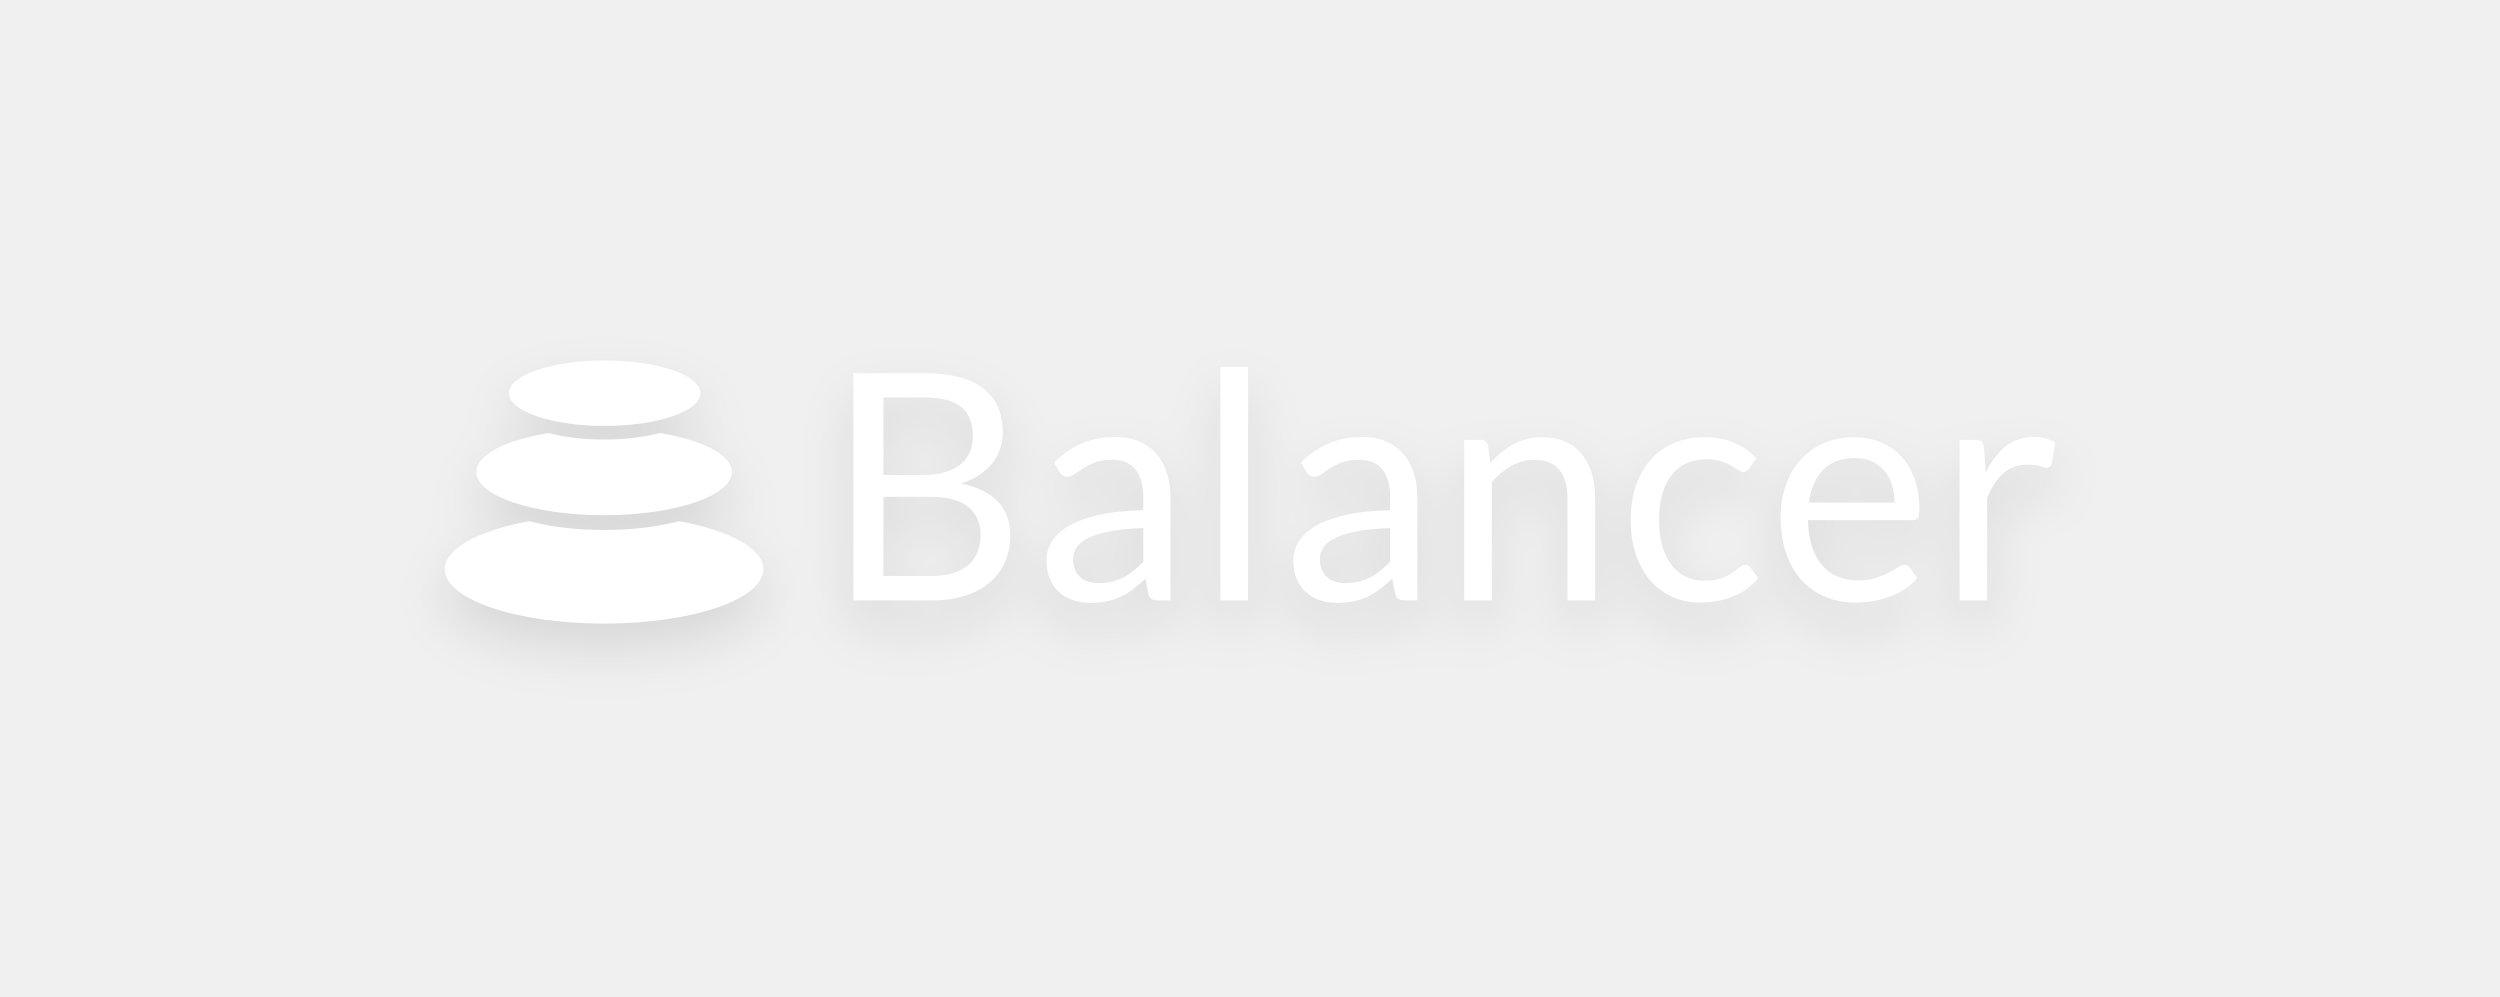
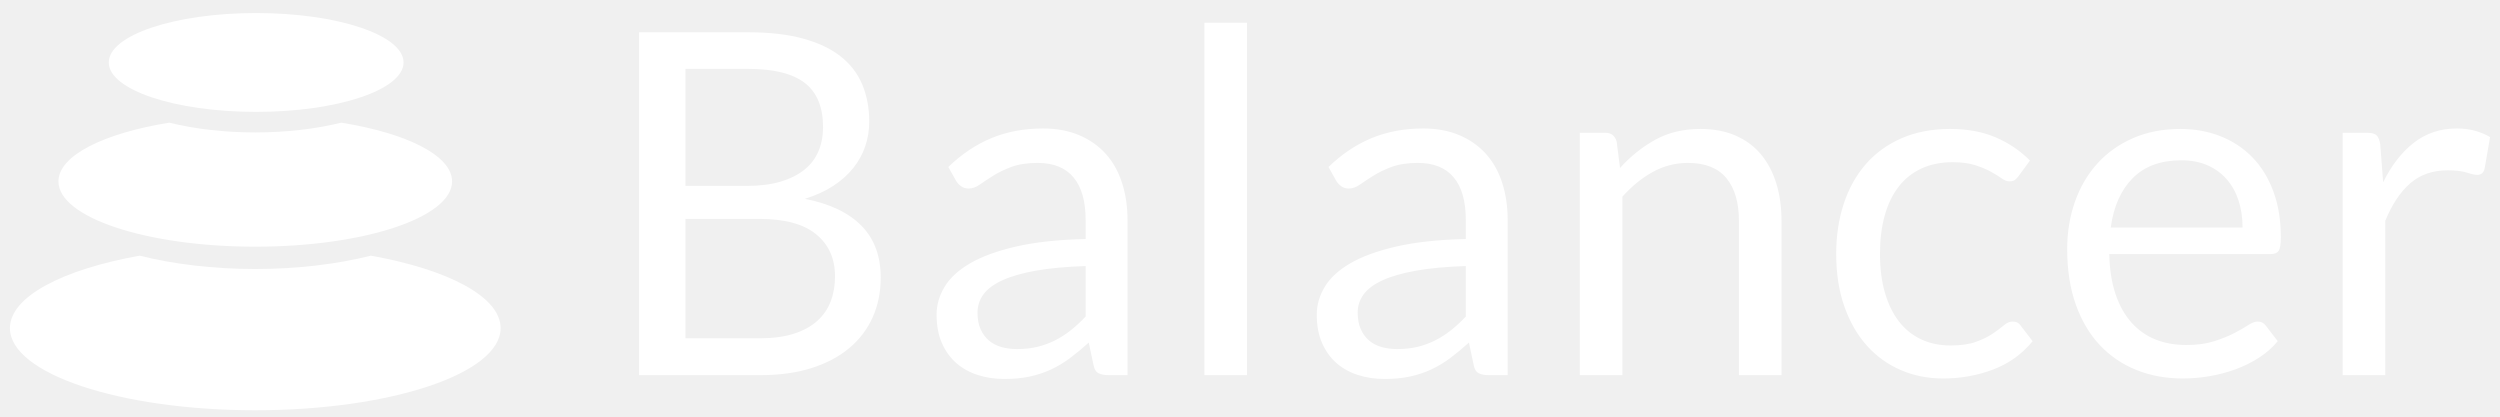
- <svg xmlns="http://www.w3.org/2000/svg" width="163" height="65" viewBox="0 0 163 65" fill="none">
-   <g filter="url(#filter0_d)">
-     <g clip-path="url(#clip0)">
-       <path fill-rule="evenodd" clip-rule="evenodd" d="M34.493 33.982C35.914 34.347 37.591 34.558 39.387 34.558C41.183 34.558 42.86 34.347 44.281 33.982C47.55 34.58 49.774 35.758 49.774 37.112C49.774 39.072 45.123 40.66 39.387 40.66C33.65 40.66 29 39.072 29 37.112C29 35.758 31.224 34.58 34.493 33.982Z" fill="white" />
-       <path fill-rule="evenodd" clip-rule="evenodd" d="M35.745 28.236C36.812 28.505 38.057 28.658 39.387 28.658C40.717 28.658 41.962 28.505 43.029 28.236C45.806 28.694 47.719 29.658 47.719 30.774C47.719 32.331 43.989 33.594 39.387 33.594C34.785 33.594 31.055 32.331 31.055 30.774C31.055 29.658 32.968 28.694 35.745 28.236Z" fill="white" />
-       <path d="M39.423 27.771C42.869 27.771 45.663 26.815 45.663 25.635C45.663 24.456 42.869 23.5 39.423 23.5C35.977 23.5 33.184 24.456 33.184 25.635C33.184 26.815 35.977 27.771 39.423 27.771Z" fill="white" />
-       <path d="M55.637 39.144V24.332H60.266C61.157 24.332 61.925 24.422 62.57 24.601C63.215 24.78 63.745 25.035 64.16 25.366C64.576 25.697 64.883 26.102 65.082 26.58C65.281 27.059 65.381 27.599 65.381 28.198C65.381 28.563 65.325 28.915 65.214 29.252C65.103 29.59 64.934 29.903 64.707 30.193C64.481 30.482 64.198 30.741 63.857 30.968C63.516 31.195 63.115 31.381 62.656 31.526C63.717 31.74 64.517 32.129 65.057 32.694C65.597 33.259 65.867 34.003 65.867 34.927C65.867 35.554 65.754 36.126 65.528 36.642C65.302 37.159 64.971 37.604 64.535 37.976C64.1 38.348 63.566 38.636 62.935 38.839C62.303 39.042 61.583 39.144 60.772 39.144H55.637ZM57.602 32.394V37.552H60.742C61.302 37.552 61.783 37.487 62.185 37.356C62.587 37.225 62.918 37.04 63.178 36.803C63.438 36.565 63.629 36.282 63.75 35.955C63.872 35.628 63.933 35.268 63.933 34.875C63.933 34.11 63.667 33.506 63.137 33.061C62.607 32.617 61.805 32.394 60.732 32.394H57.602ZM57.602 30.968H60.195C60.749 30.968 61.228 30.906 61.633 30.782C62.038 30.658 62.374 30.486 62.641 30.265C62.908 30.045 63.105 29.778 63.234 29.464C63.362 29.151 63.426 28.808 63.426 28.436C63.426 27.567 63.169 26.93 62.656 26.524C62.143 26.117 61.346 25.914 60.266 25.914H57.602V30.968ZM76.316 39.144H75.515C75.34 39.144 75.198 39.116 75.09 39.061C74.982 39.006 74.911 38.889 74.877 38.71L74.675 37.738C74.404 37.986 74.141 38.208 73.885 38.405C73.628 38.601 73.358 38.767 73.074 38.901C72.79 39.035 72.488 39.137 72.168 39.206C71.847 39.275 71.491 39.309 71.099 39.309C70.701 39.309 70.327 39.252 69.98 39.139C69.632 39.025 69.33 38.854 69.073 38.627C68.817 38.4 68.612 38.112 68.46 37.764C68.308 37.416 68.232 37.004 68.232 36.529C68.232 36.115 68.344 35.717 68.567 35.335C68.789 34.953 69.149 34.613 69.645 34.317C70.142 34.021 70.792 33.778 71.595 33.588C72.399 33.399 73.381 33.29 74.543 33.263V32.446C74.543 31.633 74.372 31.018 74.031 30.601C73.69 30.184 73.186 29.976 72.517 29.976C72.078 29.976 71.708 30.033 71.408 30.146C71.107 30.26 70.847 30.387 70.628 30.529C70.409 30.67 70.219 30.797 70.061 30.911C69.902 31.025 69.745 31.082 69.59 31.082C69.468 31.082 69.362 31.049 69.271 30.983C69.179 30.918 69.107 30.837 69.053 30.741L68.729 30.151C69.296 29.593 69.907 29.177 70.562 28.901C71.217 28.625 71.943 28.487 72.74 28.487C73.314 28.487 73.824 28.584 74.269 28.777C74.715 28.97 75.09 29.238 75.394 29.583C75.698 29.928 75.927 30.344 76.082 30.834C76.238 31.323 76.316 31.86 76.316 32.446V39.144ZM71.636 38.017C71.953 38.017 72.243 37.984 72.507 37.919C72.77 37.853 73.018 37.761 73.251 37.64C73.484 37.519 73.707 37.373 73.92 37.201C74.133 37.028 74.34 36.832 74.543 36.611V34.431C73.712 34.458 73.007 34.525 72.426 34.632C71.845 34.739 71.372 34.878 71.008 35.051C70.643 35.223 70.378 35.426 70.213 35.661C70.047 35.895 69.964 36.157 69.964 36.446C69.964 36.722 70.008 36.959 70.096 37.159C70.184 37.359 70.302 37.523 70.451 37.65C70.599 37.778 70.775 37.871 70.977 37.929C71.18 37.988 71.399 38.017 71.636 38.017ZM81.375 23.919V39.144H79.572V23.919H81.375ZM92.411 39.144H91.611C91.435 39.144 91.293 39.116 91.185 39.061C91.077 39.006 91.006 38.889 90.972 38.71L90.77 37.738C90.5 37.986 90.236 38.208 89.98 38.405C89.723 38.601 89.453 38.767 89.169 38.901C88.886 39.035 88.584 39.137 88.263 39.206C87.942 39.275 87.586 39.309 87.194 39.309C86.796 39.309 86.423 39.252 86.075 39.139C85.727 39.025 85.425 38.854 85.168 38.627C84.912 38.4 84.707 38.112 84.555 37.764C84.403 37.416 84.328 37.004 84.328 36.529C84.328 36.115 84.439 35.717 84.662 35.335C84.885 34.953 85.244 34.613 85.741 34.317C86.237 34.021 86.887 33.778 87.69 33.588C88.494 33.399 89.477 33.29 90.638 33.263V32.446C90.638 31.633 90.468 31.018 90.126 30.601C89.785 30.184 89.281 29.976 88.612 29.976C88.173 29.976 87.804 30.033 87.503 30.146C87.203 30.26 86.943 30.387 86.723 30.529C86.504 30.67 86.315 30.797 86.156 30.911C85.997 31.025 85.84 31.082 85.685 31.082C85.563 31.082 85.457 31.049 85.366 30.983C85.275 30.918 85.202 30.837 85.148 30.741L84.824 30.151C85.391 29.593 86.002 29.177 86.657 28.901C87.312 28.625 88.038 28.487 88.835 28.487C89.409 28.487 89.919 28.584 90.365 28.777C90.81 28.97 91.185 29.238 91.489 29.583C91.793 29.928 92.022 30.344 92.178 30.834C92.333 31.323 92.411 31.86 92.411 32.446V39.144ZM87.731 38.017C88.048 38.017 88.339 37.984 88.602 37.919C88.865 37.853 89.114 37.761 89.347 37.64C89.58 37.519 89.802 37.373 90.015 37.201C90.228 37.028 90.436 36.832 90.638 36.611V34.431C89.808 34.458 89.102 34.525 88.521 34.632C87.94 34.739 87.468 34.878 87.103 35.051C86.738 35.223 86.473 35.426 86.308 35.661C86.142 35.895 86.06 36.157 86.06 36.446C86.06 36.722 86.104 36.959 86.191 37.159C86.279 37.359 86.397 37.523 86.546 37.65C86.695 37.778 86.87 37.871 87.073 37.929C87.275 37.988 87.495 38.017 87.731 38.017ZM95.465 39.144V28.674H96.538C96.795 28.674 96.957 28.801 97.025 29.056L97.166 30.193C97.612 29.69 98.11 29.283 98.66 28.973C99.211 28.663 99.847 28.508 100.57 28.508C101.13 28.508 101.625 28.603 102.054 28.792C102.482 28.982 102.84 29.251 103.127 29.599C103.414 29.947 103.632 30.365 103.781 30.854C103.929 31.344 104.003 31.884 104.003 32.477V39.144H102.201V32.477C102.201 31.685 102.023 31.07 101.669 30.632C101.314 30.195 100.772 29.976 100.043 29.976C99.51 29.976 99.011 30.107 98.549 30.369C98.086 30.63 97.659 30.985 97.268 31.433V39.144H95.465ZM114.047 30.534C113.992 30.61 113.938 30.668 113.885 30.71C113.83 30.751 113.753 30.772 113.651 30.772C113.55 30.772 113.44 30.729 113.323 30.642C113.204 30.556 113.054 30.462 112.872 30.358C112.689 30.255 112.468 30.16 112.208 30.074C111.948 29.988 111.629 29.945 111.251 29.945C110.751 29.945 110.309 30.036 109.924 30.219C109.539 30.401 109.217 30.665 108.957 31.009C108.697 31.354 108.501 31.771 108.369 32.26C108.237 32.749 108.172 33.297 108.172 33.903C108.172 34.537 108.243 35.101 108.384 35.593C108.526 36.086 108.725 36.499 108.982 36.834C109.239 37.168 109.551 37.423 109.919 37.599C110.287 37.774 110.701 37.862 111.16 37.862C111.599 37.862 111.96 37.809 112.244 37.702C112.527 37.595 112.764 37.476 112.953 37.345C113.142 37.214 113.297 37.096 113.418 36.989C113.54 36.882 113.662 36.828 113.783 36.828C113.938 36.828 114.054 36.887 114.127 37.004L114.634 37.676C114.189 38.234 113.631 38.642 112.963 38.901C112.294 39.159 111.589 39.288 110.846 39.288C110.204 39.288 109.608 39.168 109.058 38.927C108.508 38.685 108.03 38.336 107.625 37.878C107.22 37.419 106.9 36.856 106.667 36.188C106.434 35.519 106.318 34.758 106.318 33.903C106.318 33.125 106.424 32.405 106.637 31.743C106.85 31.082 107.16 30.512 107.569 30.033C107.978 29.554 108.482 29.18 109.083 28.911C109.684 28.642 110.373 28.508 111.15 28.508C111.865 28.508 112.5 28.627 113.054 28.865C113.607 29.102 114.097 29.438 114.522 29.872L114.047 30.534ZM120.889 28.508C121.503 28.508 122.07 28.613 122.59 28.823C123.11 29.034 123.56 29.337 123.938 29.733C124.316 30.129 124.611 30.618 124.824 31.201C125.037 31.783 125.143 32.446 125.143 33.19C125.143 33.48 125.113 33.673 125.052 33.769C124.991 33.866 124.876 33.914 124.707 33.914H117.881C117.894 34.575 117.981 35.151 118.143 35.64C118.306 36.129 118.529 36.537 118.812 36.865C119.096 37.192 119.434 37.437 119.825 37.599C120.217 37.761 120.656 37.841 121.142 37.841C121.594 37.841 121.985 37.788 122.312 37.681C122.639 37.574 122.921 37.459 123.157 37.335C123.394 37.211 123.592 37.096 123.75 36.989C123.909 36.882 124.046 36.828 124.16 36.828C124.309 36.828 124.424 36.887 124.505 37.004L125.011 37.676C124.789 37.952 124.522 38.191 124.211 38.394C123.901 38.598 123.568 38.765 123.214 38.896C122.859 39.027 122.493 39.125 122.114 39.19C121.736 39.256 121.362 39.288 120.99 39.288C120.281 39.288 119.628 39.166 119.031 38.922C118.432 38.677 117.916 38.319 117.481 37.847C117.045 37.375 116.705 36.791 116.463 36.095C116.219 35.399 116.098 34.599 116.098 33.697C116.098 32.966 116.207 32.284 116.427 31.65C116.647 31.016 116.962 30.467 117.374 30.002C117.786 29.537 118.289 29.171 118.884 28.906C119.477 28.641 120.146 28.508 120.889 28.508ZM120.929 29.862C120.058 29.862 119.373 30.119 118.873 30.632C118.374 31.145 118.063 31.857 117.941 32.767H123.522C123.522 32.339 123.465 31.948 123.35 31.593C123.236 31.238 123.067 30.932 122.844 30.674C122.621 30.415 122.349 30.215 122.028 30.074C121.708 29.933 121.341 29.862 120.929 29.862ZM127.761 39.144V28.674H128.795C128.99 28.674 129.126 28.711 129.2 28.787C129.274 28.863 129.325 28.994 129.352 29.18L129.473 30.813C129.825 30.083 130.258 29.512 130.775 29.102C131.291 28.692 131.898 28.487 132.593 28.487C132.877 28.487 133.133 28.52 133.363 28.586C133.593 28.651 133.805 28.742 134.001 28.86L133.768 30.234C133.72 30.407 133.616 30.493 133.454 30.493C133.359 30.493 133.214 30.46 133.018 30.394C132.822 30.329 132.549 30.296 132.198 30.296C131.57 30.296 131.045 30.482 130.623 30.854C130.201 31.226 129.848 31.767 129.564 32.477V39.144H127.761Z" fill="white" />
-     </g>
-   </g>
-   <defs>
-     <filter id="filter0_d" x="-3.333" y="-1.667" width="169.667" height="71.667" filterUnits="userSpaceOnUse" color-interpolation-filters="sRGB">
-       <feFlood flood-opacity="0" result="BackgroundImageFix" />
-       <feColorMatrix in="SourceAlpha" type="matrix" values="0 0 0 0 0 0 0 0 0 0 0 0 0 0 0 0 0 0 127 0" />
-       <feOffset dy="1.667" />
-       <feGaussianBlur stdDeviation="1.667" />
-       <feColorMatrix type="matrix" values="0 0 0 0 0 0 0 0 0 0 0 0 0 0 0 0 0 0 0.1 0" />
-       <feBlend mode="normal" in2="BackgroundImageFix" result="effect1_dropShadow" />
-       <feBlend mode="normal" in="SourceGraphic" in2="effect1_dropShadow" result="shape" />
-     </filter>
-     <clipPath id="clip0">
-       <rect width="105" height="18" fill="white" transform="translate(29 23.5)" />
-     </clipPath>
-   </defs>
+ <svg xmlns="http://www.w3.org/2000/svg" width="126" height="21" viewBox="0 0 126 21" fill="none">
+   <path fill-rule="evenodd" clip-rule="evenodd" d="M7.039 12.886C8.73 13.312 10.727 13.558 12.865 13.558C15.004 13.558 17 13.312 18.692 12.886C22.583 13.583 25.231 14.957 25.231 16.538C25.231 18.824 19.695 20.677 12.865 20.677C6.036 20.677 0.5 18.824 0.5 16.538C0.5 14.957 3.147 13.583 7.039 12.886Z" fill="white" />
+   <path fill-rule="evenodd" clip-rule="evenodd" d="M8.529 6.183C9.799 6.495 11.282 6.675 12.865 6.675C14.449 6.675 15.931 6.495 17.201 6.183C20.507 6.716 22.785 7.841 22.785 9.143C22.785 10.96 18.344 12.433 12.865 12.433C7.387 12.433 2.946 10.96 2.946 9.143C2.946 7.841 5.224 6.716 8.529 6.183Z" fill="white" />
+   <path d="M12.911 5.639C17.013 5.639 20.339 4.524 20.339 3.148C20.339 1.772 17.013 0.657 12.911 0.657C8.808 0.657 5.482 1.772 5.482 3.148C5.482 4.524 8.808 5.639 12.911 5.639Z" fill="white" />
+   <path d="M32.209 18.907V1.627H37.72C38.781 1.627 39.695 1.732 40.463 1.941C41.231 2.15 41.862 2.447 42.356 2.833C42.851 3.219 43.216 3.692 43.454 4.25C43.691 4.809 43.809 5.438 43.809 6.137C43.809 6.563 43.743 6.973 43.61 7.367C43.478 7.761 43.277 8.127 43.007 8.465C42.738 8.802 42.401 9.104 41.995 9.369C41.589 9.634 41.112 9.851 40.566 10.02C41.828 10.27 42.78 10.724 43.423 11.383C44.067 12.042 44.388 12.91 44.388 13.988C44.388 14.719 44.254 15.386 43.984 15.989C43.715 16.592 43.321 17.111 42.802 17.545C42.284 17.979 41.649 18.314 40.897 18.552C40.145 18.789 39.287 18.907 38.323 18.907H32.209ZM34.548 11.033V17.05H38.286C38.954 17.05 39.526 16.974 40.005 16.821C40.483 16.669 40.877 16.453 41.187 16.176C41.496 15.899 41.723 15.569 41.868 15.187C42.013 14.806 42.085 14.386 42.085 13.927C42.085 13.035 41.769 12.329 41.138 11.811C40.507 11.292 39.553 11.033 38.274 11.033H34.548ZM34.548 9.369H37.635C38.294 9.369 38.865 9.297 39.348 9.152C39.83 9.007 40.23 8.806 40.547 8.549C40.865 8.292 41.1 7.98 41.253 7.615C41.406 7.249 41.482 6.849 41.482 6.415C41.482 5.402 41.176 4.658 40.566 4.184C39.955 3.71 39.006 3.472 37.72 3.472H34.548V9.369ZM56.827 18.907H55.874C55.665 18.907 55.496 18.875 55.367 18.811C55.239 18.747 55.154 18.61 55.114 18.401L54.873 17.267C54.551 17.557 54.238 17.816 53.932 18.045C53.627 18.274 53.305 18.467 52.968 18.624C52.63 18.781 52.27 18.899 51.889 18.98C51.507 19.06 51.083 19.1 50.616 19.1C50.142 19.1 49.698 19.034 49.284 18.901C48.87 18.769 48.51 18.57 48.205 18.305C47.899 18.039 47.656 17.704 47.475 17.298C47.294 16.892 47.204 16.411 47.204 15.857C47.204 15.374 47.336 14.91 47.602 14.464C47.867 14.018 48.295 13.622 48.886 13.276C49.477 12.93 50.251 12.647 51.207 12.426C52.164 12.205 53.334 12.078 54.716 12.046V11.094C54.716 10.145 54.513 9.427 54.107 8.941C53.701 8.455 53.1 8.211 52.304 8.211C51.782 8.211 51.342 8.278 50.984 8.41C50.626 8.543 50.317 8.692 50.056 8.857C49.794 9.021 49.569 9.17 49.38 9.303C49.191 9.435 49.005 9.502 48.82 9.502C48.675 9.502 48.548 9.464 48.44 9.387C48.331 9.311 48.245 9.216 48.181 9.104L47.795 8.416C48.47 7.765 49.197 7.279 49.977 6.957C50.757 6.636 51.621 6.475 52.57 6.475C53.253 6.475 53.86 6.588 54.391 6.813C54.921 7.038 55.367 7.351 55.729 7.753C56.091 8.155 56.364 8.642 56.549 9.212C56.734 9.783 56.827 10.41 56.827 11.094V18.907ZM51.255 17.593C51.633 17.593 51.979 17.555 52.292 17.479C52.606 17.402 52.901 17.294 53.179 17.153C53.456 17.012 53.721 16.841 53.975 16.64C54.228 16.439 54.475 16.21 54.716 15.953V13.409C53.727 13.441 52.887 13.519 52.196 13.644C51.505 13.768 50.942 13.931 50.508 14.132C50.074 14.333 49.758 14.57 49.561 14.844C49.364 15.117 49.266 15.422 49.266 15.76C49.266 16.082 49.318 16.359 49.422 16.592C49.527 16.825 49.668 17.016 49.845 17.165C50.022 17.314 50.23 17.422 50.472 17.491C50.713 17.559 50.974 17.593 51.255 17.593ZM62.85 1.145V18.907H60.703V1.145H62.85ZM75.987 18.907H75.035C74.826 18.907 74.657 18.875 74.528 18.811C74.4 18.747 74.315 18.61 74.275 18.401L74.034 17.267C73.712 17.557 73.399 17.816 73.093 18.045C72.788 18.274 72.466 18.467 72.129 18.624C71.791 18.781 71.431 18.899 71.049 18.98C70.668 19.06 70.244 19.1 69.777 19.1C69.303 19.1 68.859 19.034 68.445 18.901C68.031 18.769 67.671 18.57 67.366 18.305C67.06 18.039 66.817 17.704 66.636 17.298C66.455 16.892 66.365 16.411 66.365 15.857C66.365 15.374 66.497 14.91 66.763 14.464C67.028 14.018 67.456 13.622 68.047 13.276C68.638 12.93 69.412 12.647 70.368 12.426C71.325 12.205 72.495 12.078 73.877 12.046V11.094C73.877 10.145 73.674 9.427 73.268 8.941C72.862 8.455 72.261 8.211 71.466 8.211C70.943 8.211 70.503 8.278 70.145 8.41C69.787 8.543 69.478 8.692 69.217 8.857C68.955 9.021 68.73 9.17 68.541 9.303C68.352 9.435 68.165 9.502 67.981 9.502C67.836 9.502 67.709 9.464 67.601 9.387C67.492 9.311 67.406 9.216 67.341 9.104L66.956 8.416C67.631 7.765 68.358 7.279 69.138 6.957C69.918 6.636 70.782 6.475 71.731 6.475C72.414 6.475 73.021 6.588 73.552 6.813C74.082 7.038 74.528 7.351 74.89 7.753C75.252 8.155 75.525 8.642 75.71 9.212C75.895 9.783 75.987 10.41 75.987 11.094V18.907ZM70.416 17.593C70.794 17.593 71.14 17.555 71.454 17.479C71.767 17.402 72.062 17.294 72.34 17.153C72.617 17.012 72.882 16.841 73.136 16.64C73.389 16.439 73.636 16.21 73.877 15.953V13.409C72.888 13.441 72.048 13.519 71.357 13.644C70.666 13.768 70.103 13.931 69.669 14.132C69.235 14.333 68.919 14.57 68.722 14.844C68.525 15.117 68.427 15.422 68.427 15.76C68.427 16.082 68.479 16.359 68.584 16.592C68.688 16.825 68.829 17.016 69.006 17.165C69.182 17.314 69.391 17.422 69.633 17.491C69.874 17.559 70.135 17.593 70.416 17.593ZM79.623 18.907V6.692H80.901C81.207 6.692 81.4 6.841 81.48 7.138L81.649 8.465C82.18 7.878 82.772 7.404 83.428 7.042C84.083 6.68 84.84 6.499 85.701 6.499C86.368 6.499 86.957 6.61 87.467 6.831C87.978 7.052 88.404 7.365 88.745 7.771C89.087 8.177 89.346 8.666 89.523 9.236C89.7 9.807 89.788 10.438 89.788 11.13V18.907H87.642V11.13C87.642 10.205 87.431 9.488 87.009 8.977C86.587 8.467 85.942 8.211 85.074 8.211C84.439 8.211 83.846 8.364 83.295 8.67C82.744 8.975 82.236 9.389 81.769 9.912V18.907H79.623ZM101.745 8.863C101.68 8.951 101.616 9.019 101.552 9.068C101.487 9.116 101.395 9.14 101.274 9.14C101.154 9.14 101.023 9.09 100.882 8.989C100.742 8.889 100.563 8.778 100.346 8.658C100.129 8.537 99.865 8.427 99.556 8.326C99.246 8.226 98.867 8.175 98.416 8.175C97.821 8.175 97.295 8.282 96.837 8.495C96.378 8.708 95.995 9.015 95.685 9.417C95.376 9.819 95.142 10.306 94.986 10.876C94.829 11.447 94.751 12.086 94.751 12.794C94.751 13.533 94.835 14.191 95.004 14.765C95.173 15.34 95.41 15.822 95.715 16.212C96.021 16.602 96.392 16.9 96.831 17.105C97.269 17.31 97.761 17.412 98.308 17.412C98.83 17.412 99.26 17.35 99.598 17.225C99.936 17.101 100.217 16.962 100.442 16.809C100.667 16.657 100.852 16.518 100.997 16.393C101.142 16.269 101.286 16.206 101.431 16.206C101.616 16.206 101.753 16.275 101.841 16.411L102.444 17.195C101.913 17.846 101.25 18.323 100.454 18.624C99.658 18.925 98.818 19.076 97.934 19.076C97.17 19.076 96.461 18.936 95.806 18.654C95.15 18.373 94.582 17.965 94.099 17.43C93.617 16.896 93.237 16.238 92.96 15.459C92.683 14.679 92.544 13.791 92.544 12.794C92.544 11.885 92.67 11.045 92.924 10.274C93.177 9.502 93.547 8.837 94.033 8.278C94.519 7.719 95.12 7.283 95.836 6.969C96.551 6.656 97.371 6.499 98.296 6.499C99.148 6.499 99.904 6.638 100.563 6.915C101.222 7.193 101.805 7.584 102.311 8.091L101.745 8.863ZM109.89 6.499C110.622 6.499 111.297 6.622 111.916 6.867C112.535 7.112 113.069 7.466 113.52 7.928C113.97 8.39 114.322 8.961 114.575 9.64C114.828 10.32 114.955 11.094 114.955 11.962C114.955 12.299 114.918 12.524 114.846 12.637C114.774 12.749 114.637 12.806 114.436 12.806H106.309C106.325 13.578 106.429 14.249 106.622 14.82C106.815 15.39 107.08 15.867 107.418 16.248C107.756 16.63 108.158 16.916 108.624 17.105C109.09 17.294 109.613 17.388 110.191 17.388C110.73 17.388 111.194 17.326 111.584 17.201C111.974 17.076 112.31 16.942 112.591 16.797C112.873 16.652 113.108 16.518 113.297 16.393C113.485 16.269 113.648 16.206 113.785 16.206C113.962 16.206 114.098 16.275 114.195 16.411L114.798 17.195C114.533 17.517 114.215 17.796 113.845 18.033C113.475 18.27 113.08 18.465 112.657 18.618C112.235 18.771 111.799 18.885 111.349 18.962C110.899 19.038 110.453 19.076 110.011 19.076C109.167 19.076 108.389 18.934 107.677 18.648C106.966 18.363 106.351 17.945 105.832 17.394C105.314 16.843 104.91 16.162 104.62 15.35C104.331 14.538 104.186 13.606 104.186 12.553C104.186 11.7 104.317 10.905 104.578 10.165C104.839 9.425 105.215 8.784 105.706 8.242C106.196 7.699 106.795 7.273 107.502 6.963C108.21 6.654 109.006 6.499 109.89 6.499ZM109.938 8.079C108.901 8.079 108.085 8.378 107.49 8.977C106.895 9.576 106.526 10.406 106.381 11.467H113.025C113.025 10.969 112.957 10.513 112.82 10.099C112.684 9.685 112.483 9.327 112.217 9.025C111.952 8.724 111.628 8.491 111.247 8.326C110.865 8.161 110.429 8.079 109.938 8.079ZM118.072 18.907V6.692H119.302C119.535 6.692 119.696 6.736 119.784 6.825C119.872 6.913 119.933 7.066 119.965 7.283L120.11 9.188C120.528 8.336 121.044 7.671 121.659 7.193C122.274 6.714 122.996 6.475 123.824 6.475C124.161 6.475 124.467 6.513 124.74 6.59C125.013 6.666 125.267 6.772 125.5 6.909L125.222 8.513C125.166 8.714 125.042 8.814 124.849 8.814C124.736 8.814 124.563 8.776 124.33 8.7C124.097 8.623 123.771 8.585 123.353 8.585C122.606 8.585 121.981 8.802 121.478 9.236C120.976 9.671 120.556 10.302 120.218 11.13V18.907H118.072Z" fill="white" />
</svg>
